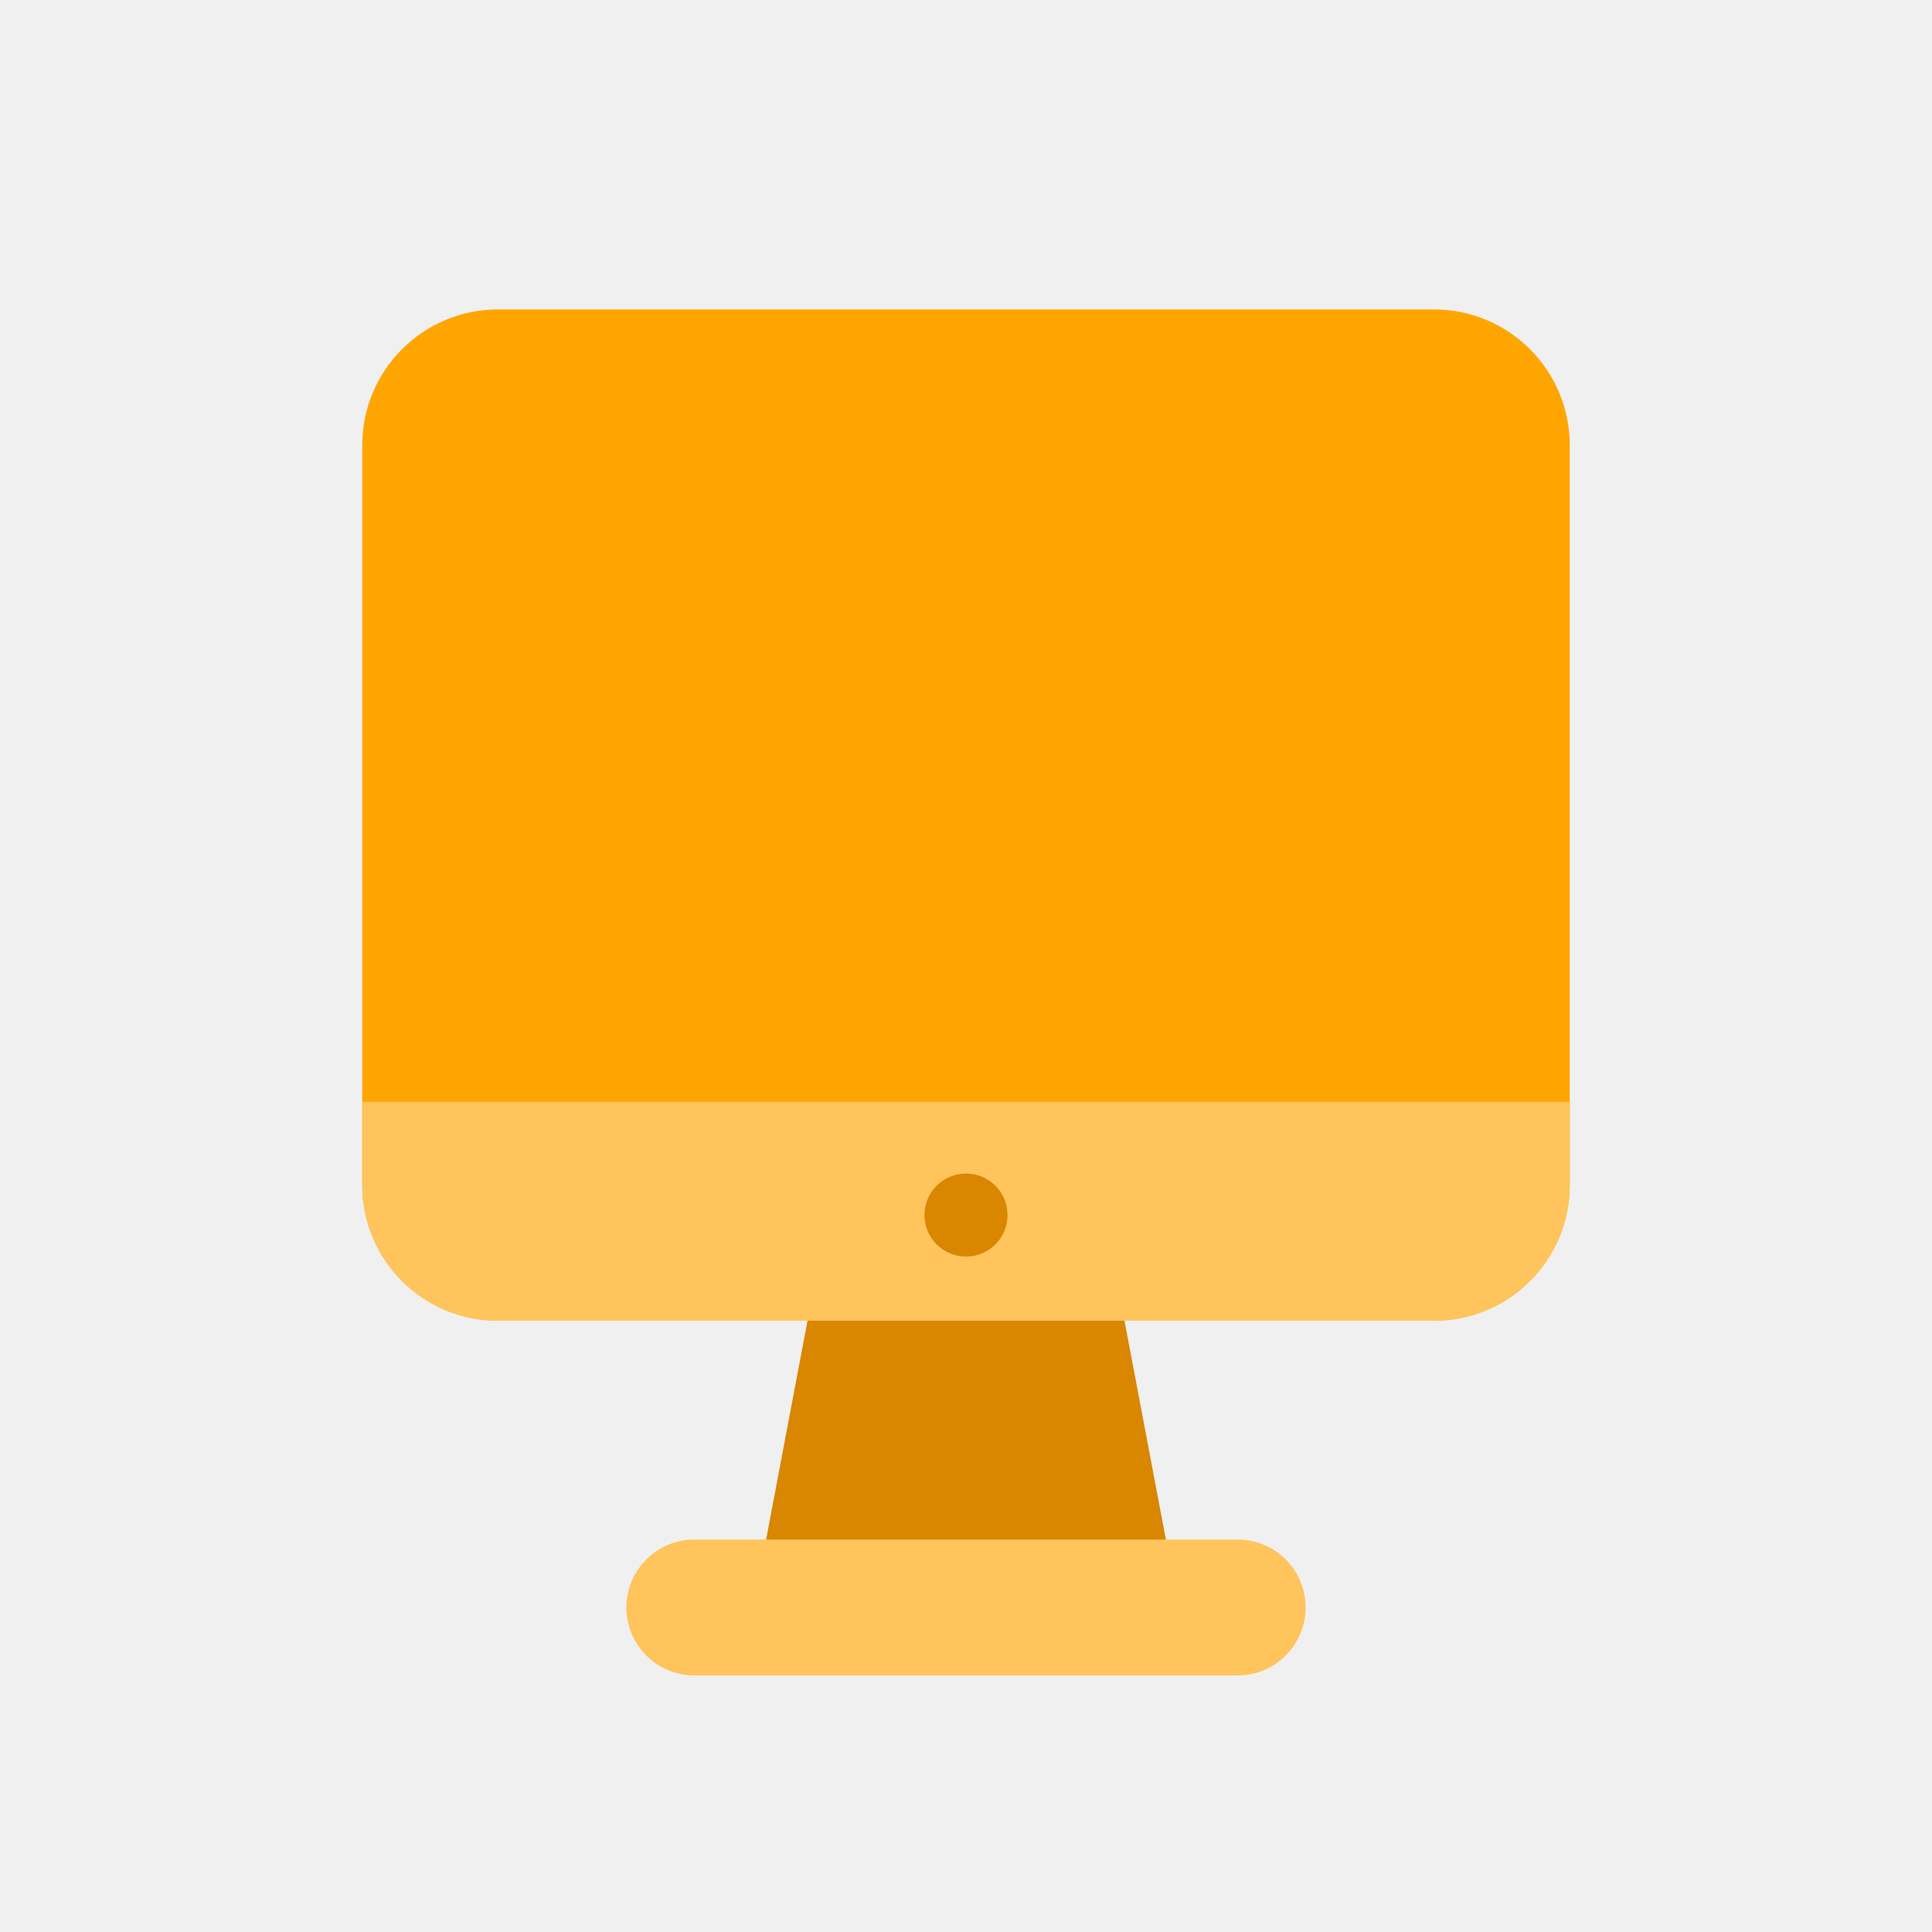
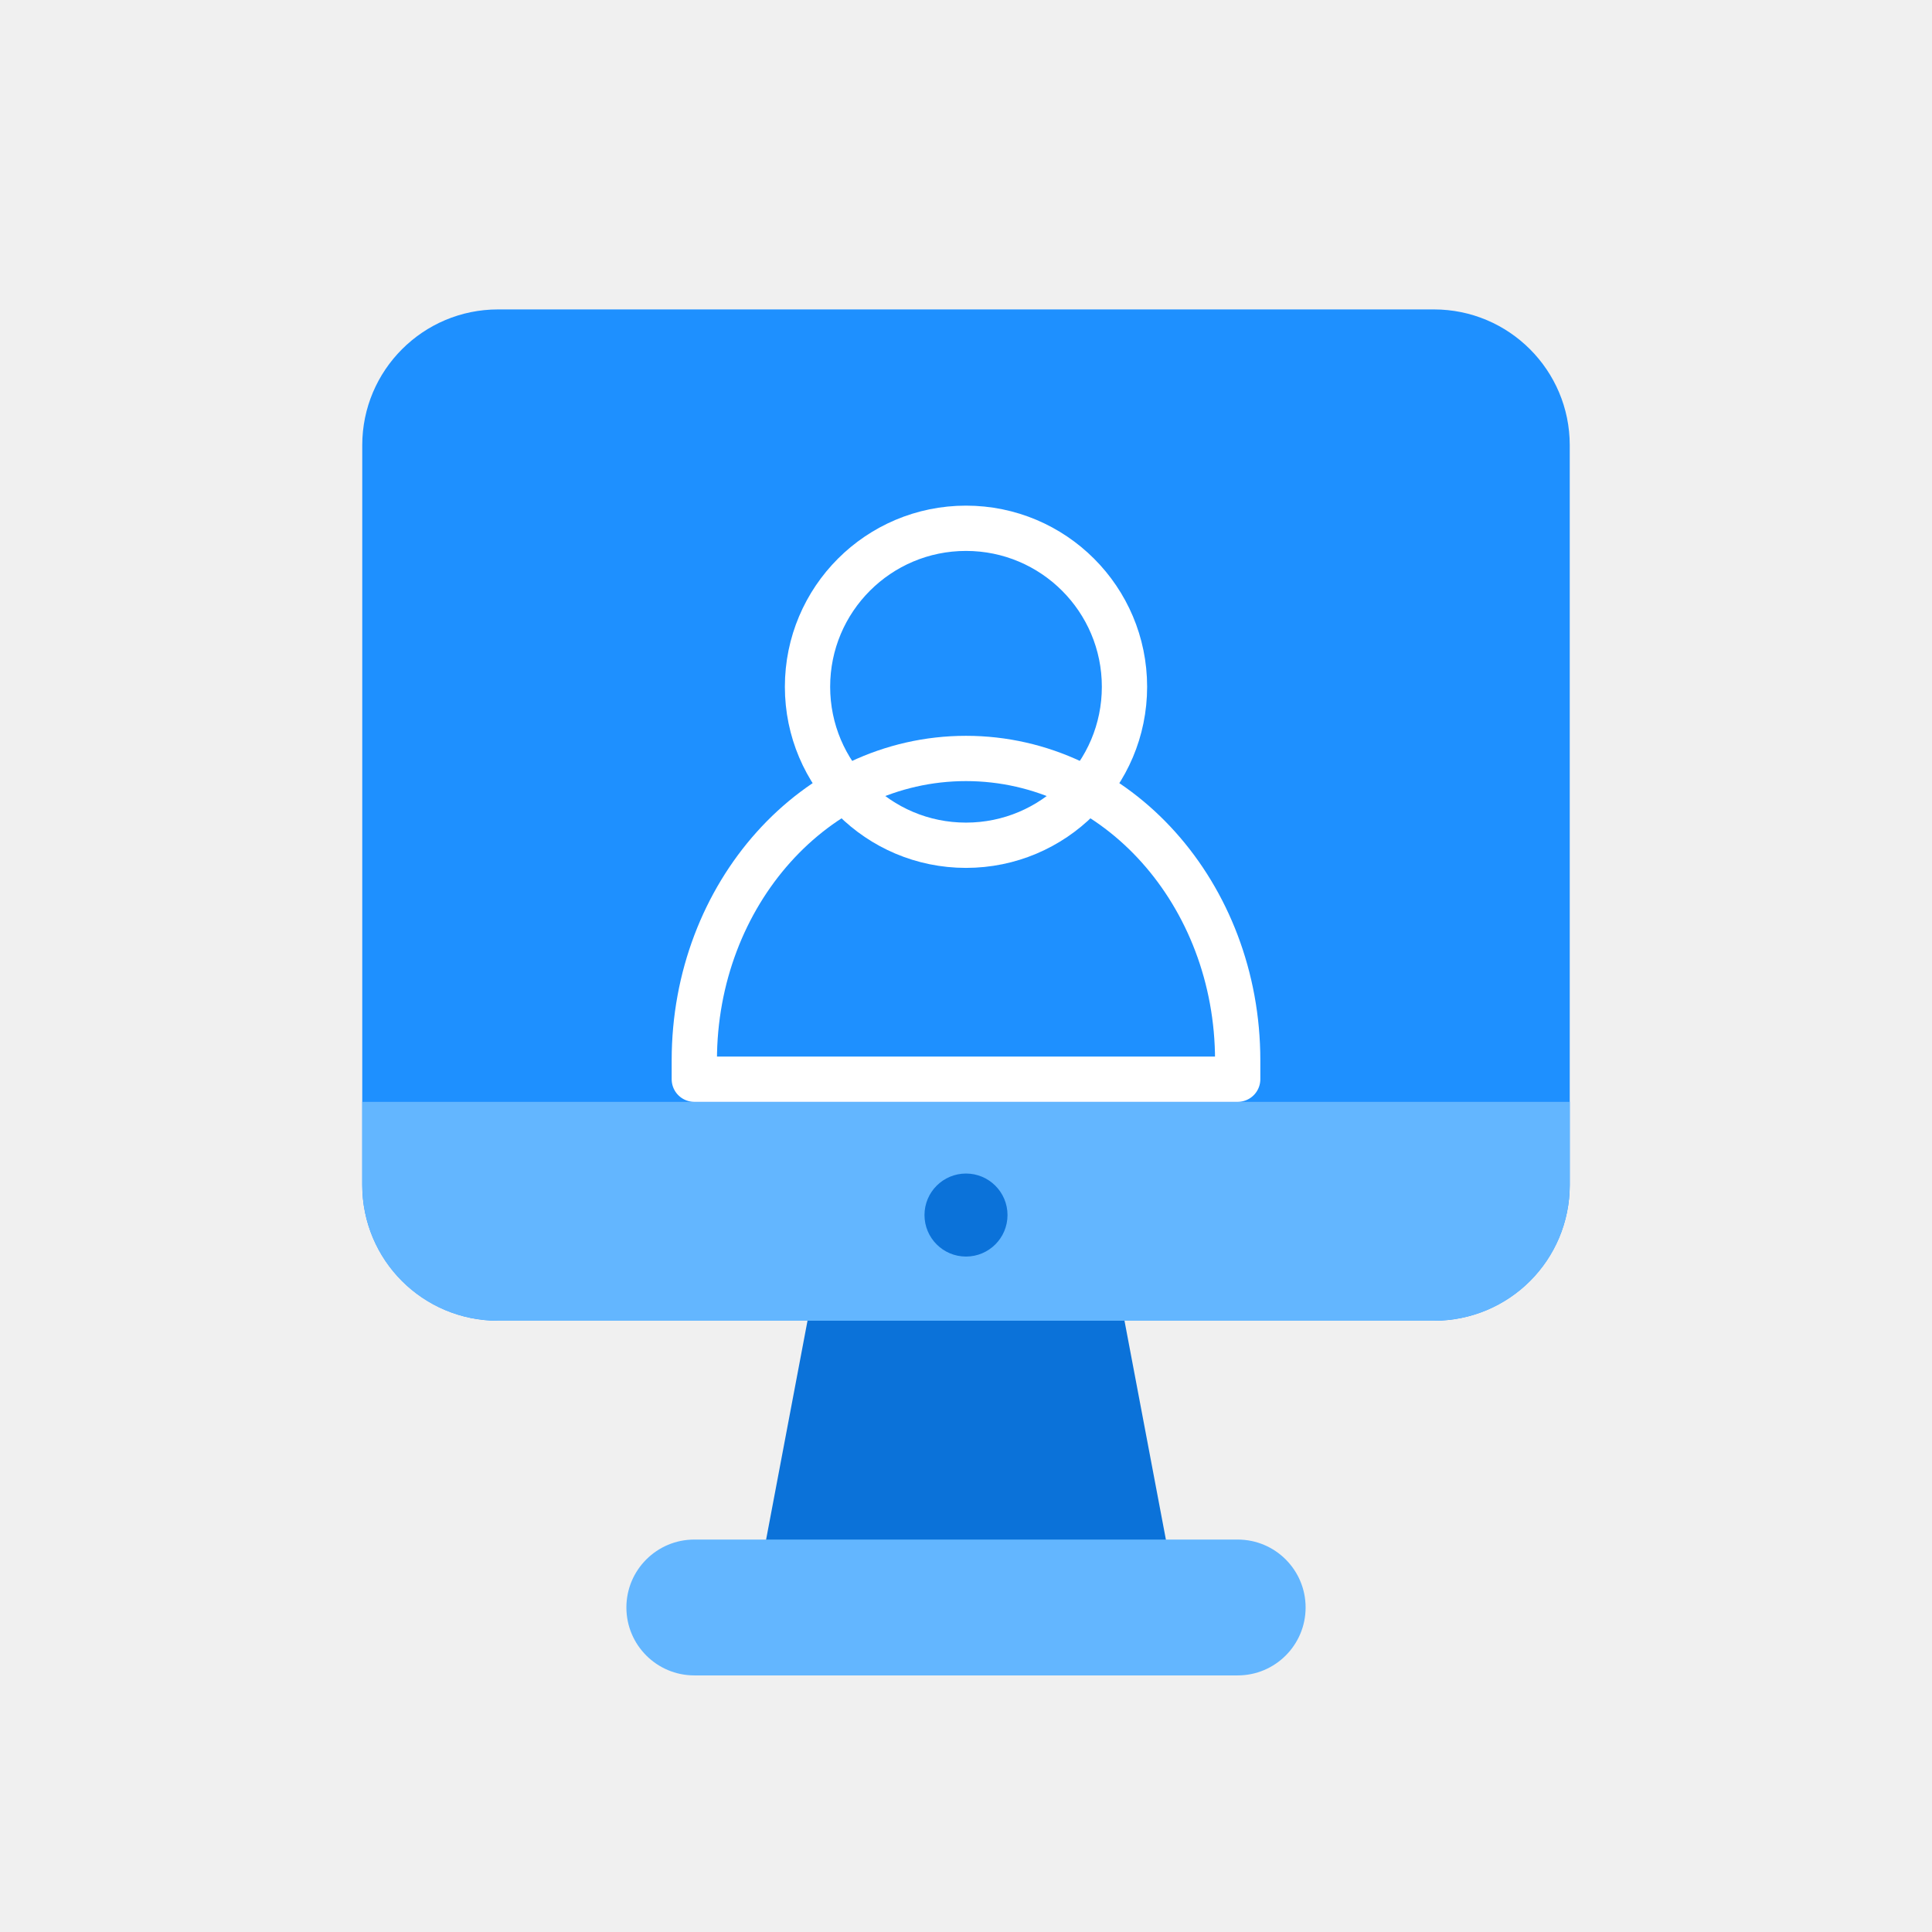
- <svg xmlns="http://www.w3.org/2000/svg" viewBox="0 0 512 512" role="img" aria-label="orange computer icon">
-   <rect x="96" y="82" width="320" height="268" rx="36" fill="#FFA500" />
-   <rect x="120" y="106" width="272" height="186" rx="24" fill="#FFA500" />
-   <path d="M96 292H416V314C416 334 400 350 380 350H132C112 350 96 334 96 314V292Z" fill="#FFC45C" />
-   <circle cx="256" cy="322" r="11" fill="#D98600" />
-   <path d="M214 350H298L312 424H200L214 350Z" fill="#D98600" />
-   <rect x="166" y="408" width="180" height="36" rx="18" fill="#FFC45C" />
+ <svg xmlns="http://www.w3.org/2000/svg" viewBox="0 0 512 512" role="img" aria-label="blue guest computer icon">
+   <rect x="96" y="82" width="320" height="268" rx="36" fill="#1E90FF" />
+   <rect x="120" y="106" width="272" height="186" rx="24" fill="#1E90FF" />
+   <path d="M96 292H416V314C416 334 400 350 380 350H132C112 350 96 334 96 314V292Z" fill="#63B6FF" />
+   <circle cx="256" cy="322" r="11" fill="#0B72D9" />
+   <path d="M214 350H298L312 424H200L214 350Z" fill="#0B72D9" />
+   <rect x="166" y="408" width="180" height="36" rx="18" fill="#63B6FF" />
+   <g fill="none" stroke="#FFFFFF" stroke-width="12" stroke-linecap="round" stroke-linejoin="round">
+     <circle cx="256" cy="182" r="42" />
+     <path d="M184 286v-5c0-44 32-80 72-80s72 36 72 80v5H184z" />
+   </g>
</svg>
